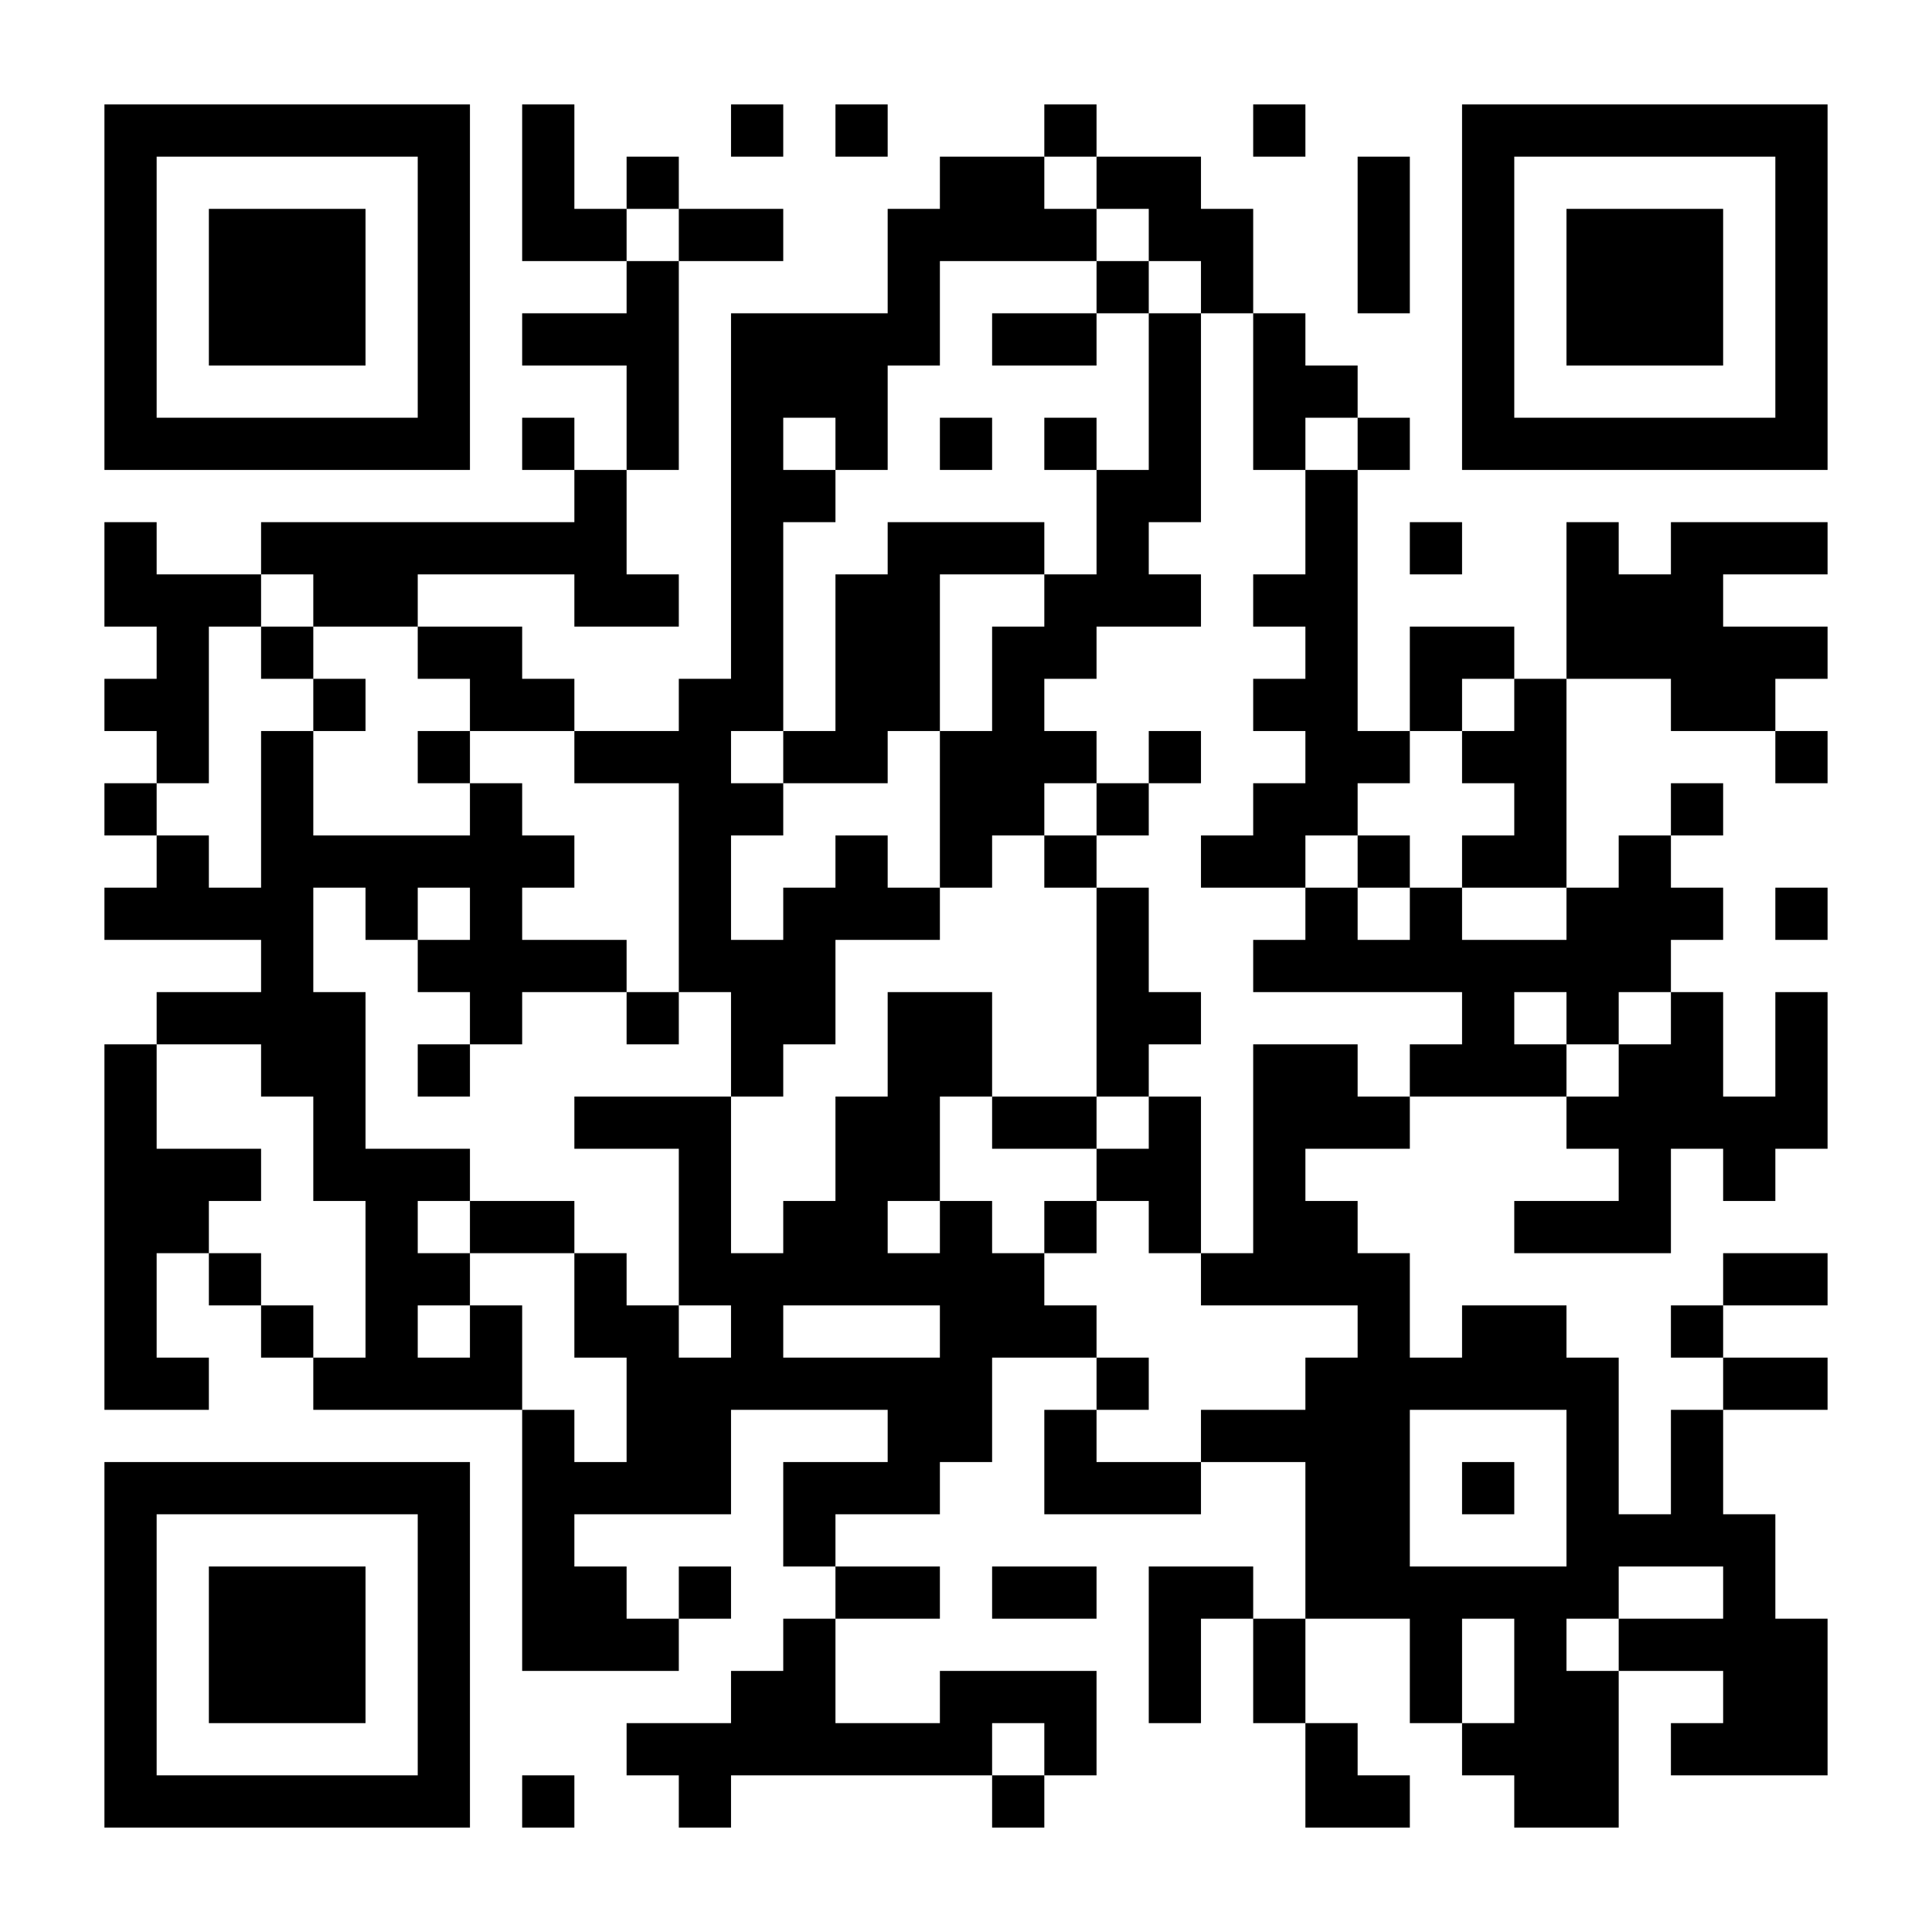
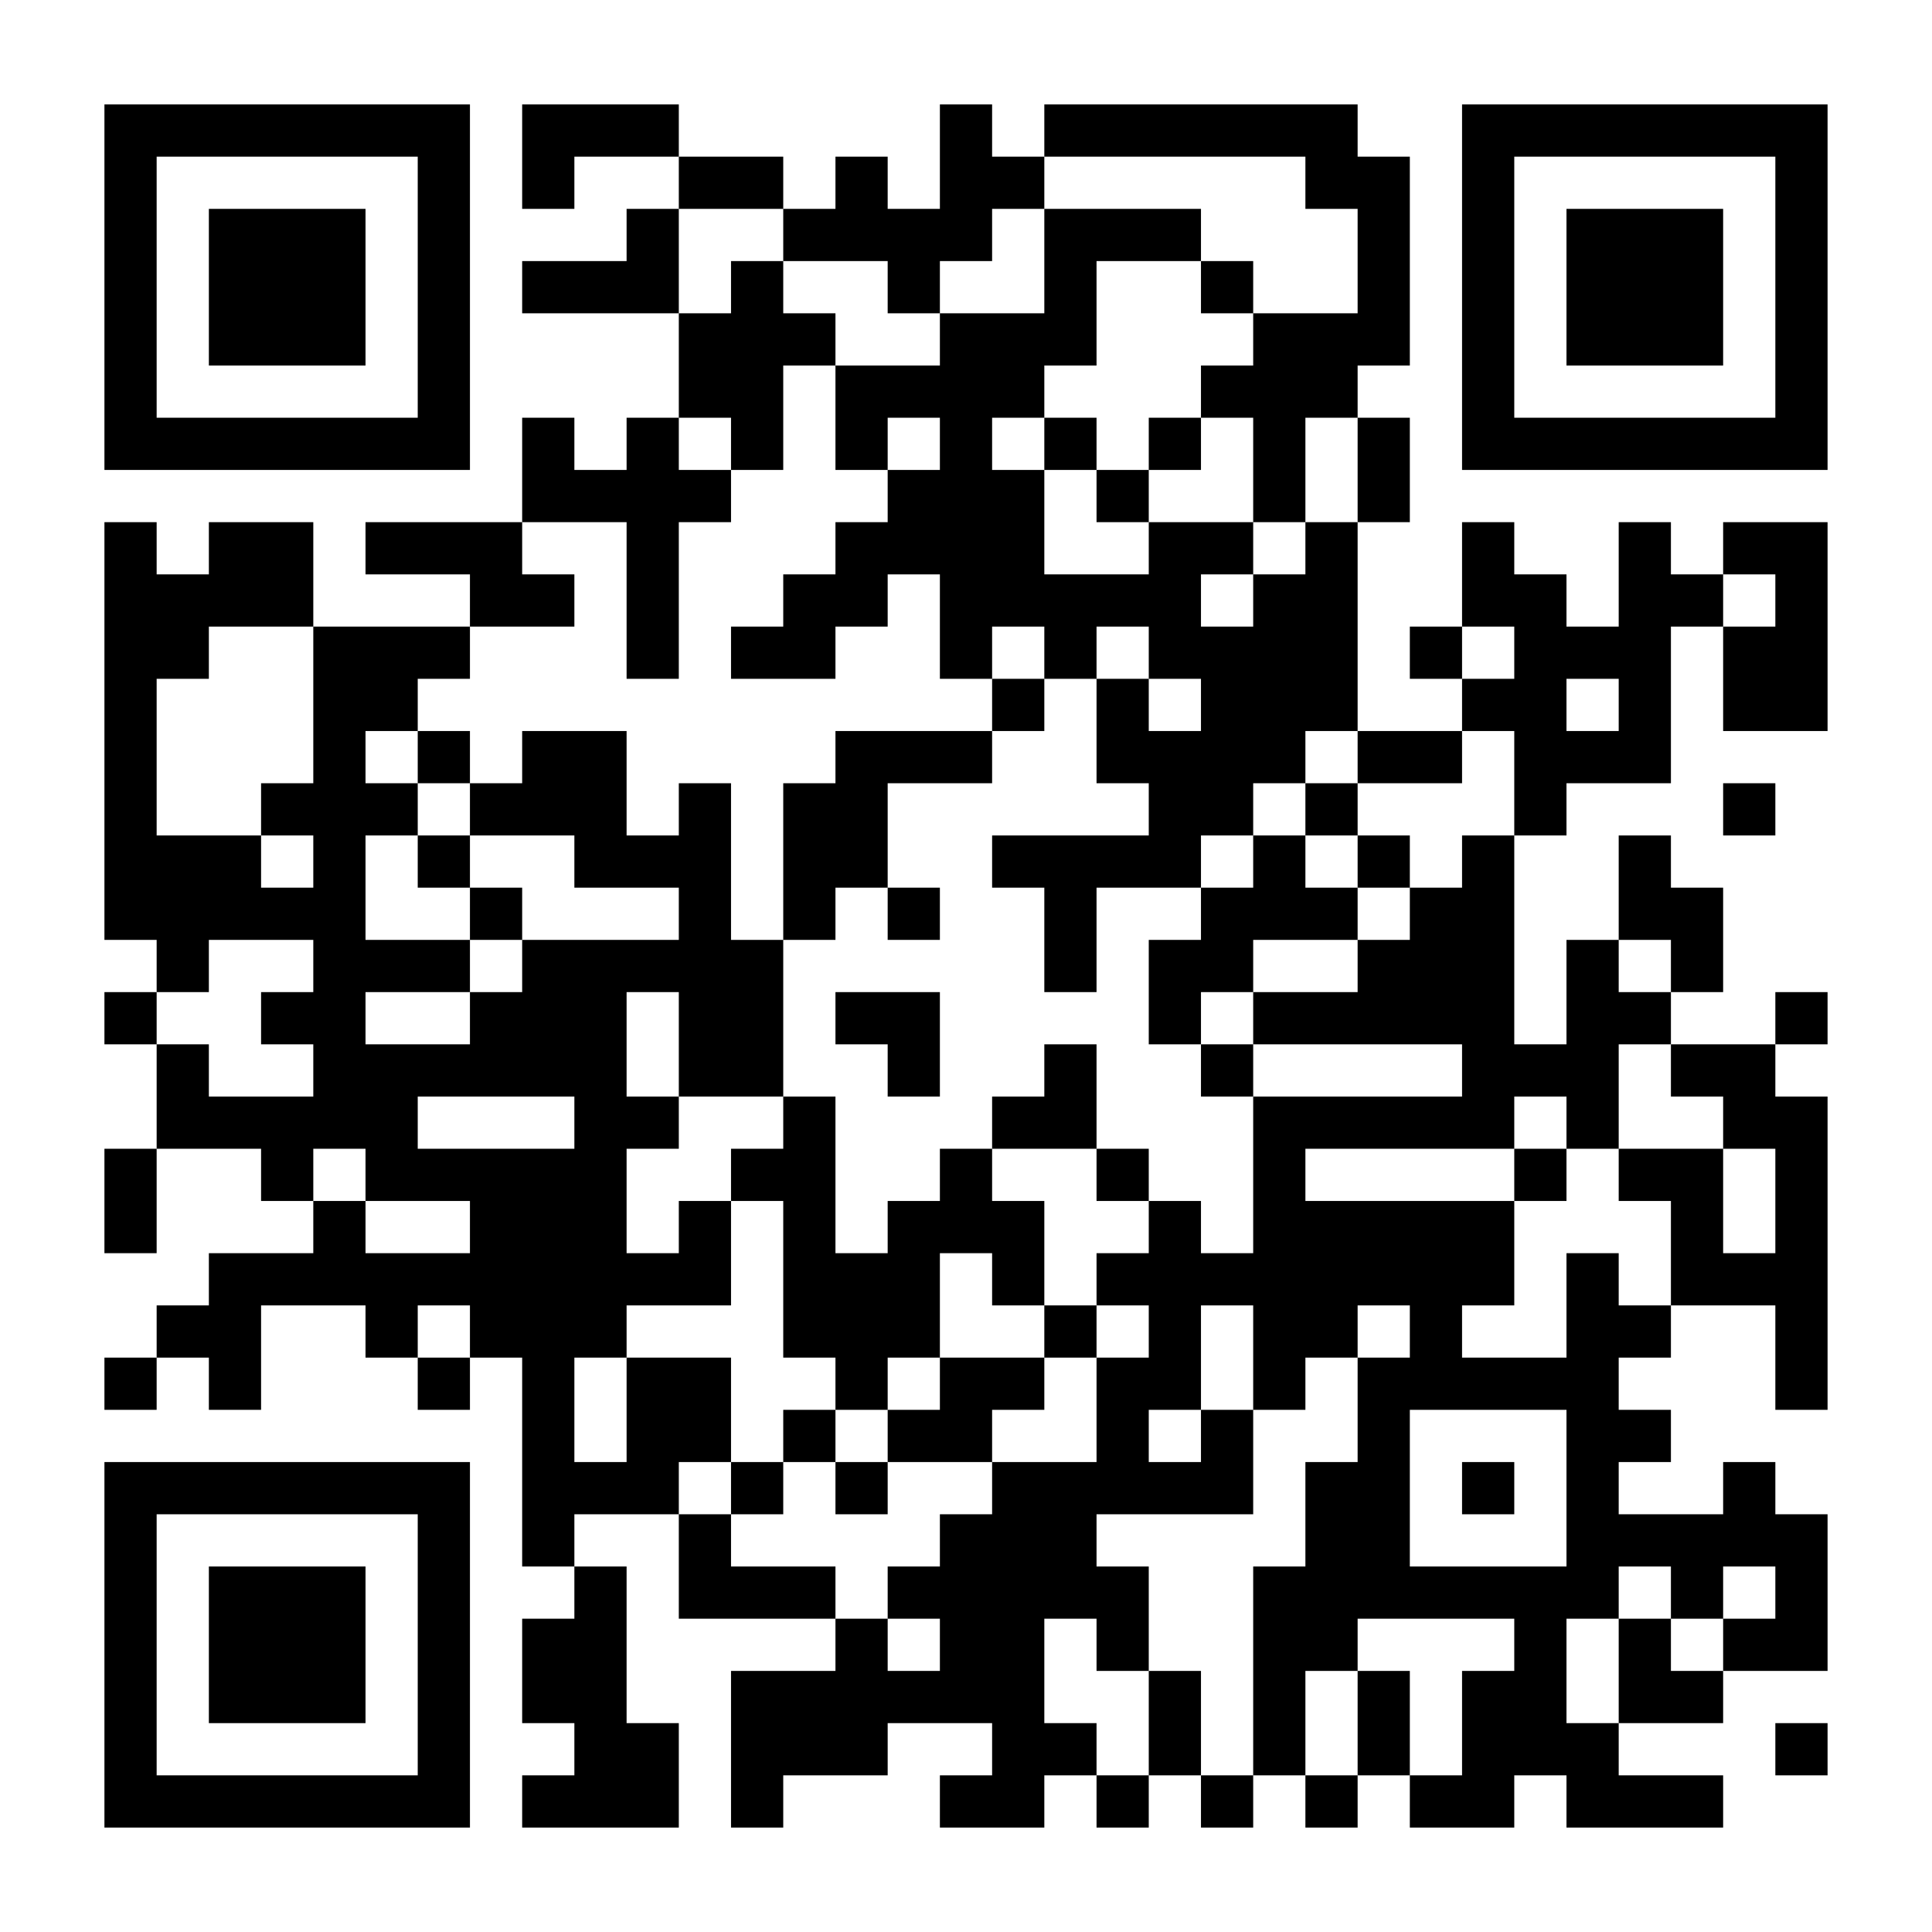
<svg xmlns="http://www.w3.org/2000/svg" width="37mm" height="37mm" version="1.1" viewBox="0 0 37 37">
-   <path d="M2,2H3V3H2zM3,2H4V3H3zM4,2H5V3H4zM5,2H6V3H5zM6,2H7V3H6zM7,2H8V3H7zM8,2H9V3H8zM10,2H11V3H10zM14,2H15V3H14zM16,2H17V3H16zM20,2H21V3H20zM24,2H25V3H24zM28,2H29V3H28zM29,2H30V3H29zM30,2H31V3H30zM31,2H32V3H31zM32,2H33V3H32zM33,2H34V3H33zM34,2H35V3H34zM2,3H3V4H2zM8,3H9V4H8zM10,3H11V4H10zM12,3H13V4H12zM18,3H19V4H18zM19,3H20V4H19zM21,3H22V4H21zM22,3H23V4H22zM26,3H27V4H26zM28,3H29V4H28zM34,3H35V4H34zM2,4H3V5H2zM4,4H5V5H4zM5,4H6V5H5zM6,4H7V5H6zM8,4H9V5H8zM10,4H11V5H10zM11,4H12V5H11zM13,4H14V5H13zM14,4H15V5H14zM17,4H18V5H17zM18,4H19V5H18zM19,4H20V5H19zM20,4H21V5H20zM22,4H23V5H22zM23,4H24V5H23zM26,4H27V5H26zM28,4H29V5H28zM30,4H31V5H30zM31,4H32V5H31zM32,4H33V5H32zM34,4H35V5H34zM2,5H3V6H2zM4,5H5V6H4zM5,5H6V6H5zM6,5H7V6H6zM8,5H9V6H8zM12,5H13V6H12zM17,5H18V6H17zM21,5H22V6H21zM23,5H24V6H23zM26,5H27V6H26zM28,5H29V6H28zM30,5H31V6H30zM31,5H32V6H31zM32,5H33V6H32zM34,5H35V6H34zM2,6H3V7H2zM4,6H5V7H4zM5,6H6V7H5zM6,6H7V7H6zM8,6H9V7H8zM10,6H11V7H10zM11,6H12V7H11zM12,6H13V7H12zM14,6H15V7H14zM15,6H16V7H15zM16,6H17V7H16zM17,6H18V7H17zM19,6H20V7H19zM20,6H21V7H20zM22,6H23V7H22zM24,6H25V7H24zM28,6H29V7H28zM30,6H31V7H30zM31,6H32V7H31zM32,6H33V7H32zM34,6H35V7H34zM2,7H3V8H2zM8,7H9V8H8zM12,7H13V8H12zM14,7H15V8H14zM15,7H16V8H15zM16,7H17V8H16zM22,7H23V8H22zM24,7H25V8H24zM25,7H26V8H25zM28,7H29V8H28zM34,7H35V8H34zM2,8H3V9H2zM3,8H4V9H3zM4,8H5V9H4zM5,8H6V9H5zM6,8H7V9H6zM7,8H8V9H7zM8,8H9V9H8zM10,8H11V9H10zM12,8H13V9H12zM14,8H15V9H14zM16,8H17V9H16zM18,8H19V9H18zM20,8H21V9H20zM22,8H23V9H22zM24,8H25V9H24zM26,8H27V9H26zM28,8H29V9H28zM29,8H30V9H29zM30,8H31V9H30zM31,8H32V9H31zM32,8H33V9H32zM33,8H34V9H33zM34,8H35V9H34zM11,9H12V10H11zM14,9H15V10H14zM15,9H16V10H15zM21,9H22V10H21zM22,9H23V10H22zM25,9H26V10H25zM2,10H3V11H2zM5,10H6V11H5zM6,10H7V11H6zM7,10H8V11H7zM8,10H9V11H8zM9,10H10V11H9zM10,10H11V11H10zM11,10H12V11H11zM14,10H15V11H14zM17,10H18V11H17zM18,10H19V11H18zM19,10H20V11H19zM21,10H22V11H21zM25,10H26V11H25zM27,10H28V11H27zM30,10H31V11H30zM32,10H33V11H32zM33,10H34V11H33zM34,10H35V11H34zM2,11H3V12H2zM3,11H4V12H3zM4,11H5V12H4zM6,11H7V12H6zM7,11H8V12H7zM11,11H12V12H11zM12,11H13V12H12zM14,11H15V12H14zM16,11H17V12H16zM17,11H18V12H17zM20,11H21V12H20zM21,11H22V12H21zM22,11H23V12H22zM24,11H25V12H24zM25,11H26V12H25zM30,11H31V12H30zM31,11H32V12H31zM32,11H33V12H32zM3,12H4V13H3zM5,12H6V13H5zM8,12H9V13H8zM9,12H10V13H9zM14,12H15V13H14zM16,12H17V13H16zM17,12H18V13H17zM19,12H20V13H19zM20,12H21V13H20zM25,12H26V13H25zM27,12H28V13H27zM28,12H29V13H28zM30,12H31V13H30zM31,12H32V13H31zM32,12H33V13H32zM33,12H34V13H33zM34,12H35V13H34zM2,13H3V14H2zM3,13H4V14H3zM6,13H7V14H6zM9,13H10V14H9zM10,13H11V14H10zM13,13H14V14H13zM14,13H15V14H14zM16,13H17V14H16zM17,13H18V14H17zM19,13H20V14H19zM24,13H25V14H24zM25,13H26V14H25zM27,13H28V14H27zM29,13H30V14H29zM32,13H33V14H32zM33,13H34V14H33zM3,14H4V15H3zM5,14H6V15H5zM8,14H9V15H8zM11,14H12V15H11zM12,14H13V15H12zM13,14H14V15H13zM15,14H16V15H15zM16,14H17V15H16zM18,14H19V15H18zM19,14H20V15H19zM20,14H21V15H20zM22,14H23V15H22zM25,14H26V15H25zM26,14H27V15H26zM28,14H29V15H28zM29,14H30V15H29zM34,14H35V15H34zM2,15H3V16H2zM5,15H6V16H5zM9,15H10V16H9zM13,15H14V16H13zM14,15H15V16H14zM18,15H19V16H18zM19,15H20V16H19zM21,15H22V16H21zM24,15H25V16H24zM25,15H26V16H25zM29,15H30V16H29zM32,15H33V16H32zM3,16H4V17H3zM5,16H6V17H5zM6,16H7V17H6zM7,16H8V17H7zM8,16H9V17H8zM9,16H10V17H9zM10,16H11V17H10zM13,16H14V17H13zM16,16H17V17H16zM18,16H19V17H18zM20,16H21V17H20zM23,16H24V17H23zM24,16H25V17H24zM26,16H27V17H26zM28,16H29V17H28zM29,16H30V17H29zM31,16H32V17H31zM2,17H3V18H2zM3,17H4V18H3zM4,17H5V18H4zM5,17H6V18H5zM7,17H8V18H7zM9,17H10V18H9zM13,17H14V18H13zM15,17H16V18H15zM16,17H17V18H16zM17,17H18V18H17zM21,17H22V18H21zM25,17H26V18H25zM27,17H28V18H27zM30,17H31V18H30zM31,17H32V18H31zM32,17H33V18H32zM34,17H35V18H34zM5,18H6V19H5zM8,18H9V19H8zM9,18H10V19H9zM10,18H11V19H10zM11,18H12V19H11zM13,18H14V19H13zM14,18H15V19H14zM15,18H16V19H15zM21,18H22V19H21zM24,18H25V19H24zM25,18H26V19H25zM26,18H27V19H26zM27,18H28V19H27zM28,18H29V19H28zM29,18H30V19H29zM30,18H31V19H30zM31,18H32V19H31zM3,19H4V20H3zM4,19H5V20H4zM5,19H6V20H5zM6,19H7V20H6zM9,19H10V20H9zM12,19H13V20H12zM14,19H15V20H14zM15,19H16V20H15zM17,19H18V20H17zM18,19H19V20H18zM21,19H22V20H21zM22,19H23V20H22zM28,19H29V20H28zM30,19H31V20H30zM32,19H33V20H32zM34,19H35V20H34zM2,20H3V21H2zM5,20H6V21H5zM6,20H7V21H6zM8,20H9V21H8zM14,20H15V21H14zM17,20H18V21H17zM18,20H19V21H18zM21,20H22V21H21zM24,20H25V21H24zM25,20H26V21H25zM27,20H28V21H27zM28,20H29V21H28zM29,20H30V21H29zM31,20H32V21H31zM32,20H33V21H32zM34,20H35V21H34zM2,21H3V22H2zM6,21H7V22H6zM11,21H12V22H11zM12,21H13V22H12zM13,21H14V22H13zM16,21H17V22H16zM17,21H18V22H17zM19,21H20V22H19zM20,21H21V22H20zM22,21H23V22H22zM24,21H25V22H24zM25,21H26V22H25zM26,21H27V22H26zM30,21H31V22H30zM31,21H32V22H31zM32,21H33V22H32zM33,21H34V22H33zM34,21H35V22H34zM2,22H3V23H2zM3,22H4V23H3zM4,22H5V23H4zM6,22H7V23H6zM7,22H8V23H7zM8,22H9V23H8zM13,22H14V23H13zM16,22H17V23H16zM17,22H18V23H17zM21,22H22V23H21zM22,22H23V23H22zM24,22H25V23H24zM31,22H32V23H31zM33,22H34V23H33zM2,23H3V24H2zM3,23H4V24H3zM7,23H8V24H7zM9,23H10V24H9zM10,23H11V24H10zM13,23H14V24H13zM15,23H16V24H15zM16,23H17V24H16zM18,23H19V24H18zM20,23H21V24H20zM22,23H23V24H22zM24,23H25V24H24zM25,23H26V24H25zM29,23H30V24H29zM30,23H31V24H30zM31,23H32V24H31zM2,24H3V25H2zM4,24H5V25H4zM7,24H8V25H7zM8,24H9V25H8zM11,24H12V25H11zM13,24H14V25H13zM14,24H15V25H14zM15,24H16V25H15zM16,24H17V25H16zM17,24H18V25H17zM18,24H19V25H18zM19,24H20V25H19zM23,24H24V25H23zM24,24H25V25H24zM25,24H26V25H25zM26,24H27V25H26zM33,24H34V25H33zM34,24H35V25H34zM2,25H3V26H2zM5,25H6V26H5zM7,25H8V26H7zM9,25H10V26H9zM11,25H12V26H11zM12,25H13V26H12zM14,25H15V26H14zM18,25H19V26H18zM19,25H20V26H19zM20,25H21V26H20zM26,25H27V26H26zM28,25H29V26H28zM29,25H30V26H29zM32,25H33V26H32zM2,26H3V27H2zM3,26H4V27H3zM6,26H7V27H6zM7,26H8V27H7zM8,26H9V27H8zM9,26H10V27H9zM12,26H13V27H12zM13,26H14V27H13zM14,26H15V27H14zM15,26H16V27H15zM16,26H17V27H16zM17,26H18V27H17zM18,26H19V27H18zM21,26H22V27H21zM25,26H26V27H25zM26,26H27V27H26zM27,26H28V27H27zM28,26H29V27H28zM29,26H30V27H29zM30,26H31V27H30zM33,26H34V27H33zM34,26H35V27H34zM10,27H11V28H10zM12,27H13V28H12zM13,27H14V28H13zM17,27H18V28H17zM18,27H19V28H18zM20,27H21V28H20zM23,27H24V28H23zM24,27H25V28H24zM25,27H26V28H25zM26,27H27V28H26zM30,27H31V28H30zM32,27H33V28H32zM2,28H3V29H2zM3,28H4V29H3zM4,28H5V29H4zM5,28H6V29H5zM6,28H7V29H6zM7,28H8V29H7zM8,28H9V29H8zM10,28H11V29H10zM11,28H12V29H11zM12,28H13V29H12zM13,28H14V29H13zM15,28H16V29H15zM16,28H17V29H16zM17,28H18V29H17zM20,28H21V29H20zM21,28H22V29H21zM22,28H23V29H22zM25,28H26V29H25zM26,28H27V29H26zM28,28H29V29H28zM30,28H31V29H30zM32,28H33V29H32zM2,29H3V30H2zM8,29H9V30H8zM10,29H11V30H10zM15,29H16V30H15zM25,29H26V30H25zM26,29H27V30H26zM30,29H31V30H30zM31,29H32V30H31zM32,29H33V30H32zM33,29H34V30H33zM2,30H3V31H2zM4,30H5V31H4zM5,30H6V31H5zM6,30H7V31H6zM8,30H9V31H8zM10,30H11V31H10zM11,30H12V31H11zM13,30H14V31H13zM16,30H17V31H16zM17,30H18V31H17zM19,30H20V31H19zM20,30H21V31H20zM22,30H23V31H22zM23,30H24V31H23zM25,30H26V31H25zM26,30H27V31H26zM27,30H28V31H27zM28,30H29V31H28zM29,30H30V31H29zM30,30H31V31H30zM33,30H34V31H33zM2,31H3V32H2zM4,31H5V32H4zM5,31H6V32H5zM6,31H7V32H6zM8,31H9V32H8zM10,31H11V32H10zM11,31H12V32H11zM12,31H13V32H12zM15,31H16V32H15zM22,31H23V32H22zM24,31H25V32H24zM27,31H28V32H27zM29,31H30V32H29zM31,31H32V32H31zM32,31H33V32H32zM33,31H34V32H33zM34,31H35V32H34zM2,32H3V33H2zM4,32H5V33H4zM5,32H6V33H5zM6,32H7V33H6zM8,32H9V33H8zM14,32H15V33H14zM15,32H16V33H15zM18,32H19V33H18zM19,32H20V33H19zM20,32H21V33H20zM22,32H23V33H22zM24,32H25V33H24zM27,32H28V33H27zM29,32H30V33H29zM30,32H31V33H30zM33,32H34V33H33zM34,32H35V33H34zM2,33H3V34H2zM8,33H9V34H8zM12,33H13V34H12zM13,33H14V34H13zM14,33H15V34H14zM15,33H16V34H15zM16,33H17V34H16zM17,33H18V34H17zM18,33H19V34H18zM20,33H21V34H20zM25,33H26V34H25zM28,33H29V34H28zM29,33H30V34H29zM30,33H31V34H30zM32,33H33V34H32zM33,33H34V34H33zM34,33H35V34H34zM2,34H3V35H2zM3,34H4V35H3zM4,34H5V35H4zM5,34H6V35H5zM6,34H7V35H6zM7,34H8V35H7zM8,34H9V35H8zM10,34H11V35H10zM13,34H14V35H13zM19,34H20V35H19zM25,34H26V35H25zM26,34H27V35H26zM29,34H30V35H29zM30,34H31V35H30z" id="qr-path" fill="#000000" fill-opacity="1" fill-rule="nonzero" stroke="none" />
+   <path d="M2,2H3V3H2zM3,2H4V3H3zM4,2H5V3H4zM5,2H6V3H5zM6,2H7V3H6zM7,2H8V3H7zM8,2H9V3H8zM10,2H11V3H10zM11,2H12V3H11zM12,2H13V3H12zM18,2H19V3H18zM20,2H21V3H20zM21,2H22V3H21zM22,2H23V3H22zM23,2H24V3H23zM24,2H25V3H24zM25,2H26V3H25zM28,2H29V3H28zM29,2H30V3H29zM30,2H31V3H30zM31,2H32V3H31zM32,2H33V3H32zM33,2H34V3H33zM34,2H35V3H34zM2,3H3V4H2zM8,3H9V4H8zM10,3H11V4H10zM13,3H14V4H13zM14,3H15V4H14zM16,3H17V4H16zM18,3H19V4H18zM19,3H20V4H19zM25,3H26V4H25zM26,3H27V4H26zM28,3H29V4H28zM34,3H35V4H34zM2,4H3V5H2zM4,4H5V5H4zM5,4H6V5H5zM6,4H7V5H6zM8,4H9V5H8zM12,4H13V5H12zM15,4H16V5H15zM16,4H17V5H16zM17,4H18V5H17zM18,4H19V5H18zM20,4H21V5H20zM21,4H22V5H21zM22,4H23V5H22zM26,4H27V5H26zM28,4H29V5H28zM30,4H31V5H30zM31,4H32V5H31zM32,4H33V5H32zM34,4H35V5H34zM2,5H3V6H2zM4,5H5V6H4zM5,5H6V6H5zM6,5H7V6H6zM8,5H9V6H8zM10,5H11V6H10zM11,5H12V6H11zM12,5H13V6H12zM14,5H15V6H14zM17,5H18V6H17zM20,5H21V6H20zM23,5H24V6H23zM26,5H27V6H26zM28,5H29V6H28zM30,5H31V6H30zM31,5H32V6H31zM32,5H33V6H32zM34,5H35V6H34zM2,6H3V7H2zM4,6H5V7H4zM5,6H6V7H5zM6,6H7V7H6zM8,6H9V7H8zM13,6H14V7H13zM14,6H15V7H14zM15,6H16V7H15zM18,6H19V7H18zM19,6H20V7H19zM20,6H21V7H20zM24,6H25V7H24zM25,6H26V7H25zM26,6H27V7H26zM28,6H29V7H28zM30,6H31V7H30zM31,6H32V7H31zM32,6H33V7H32zM34,6H35V7H34zM2,7H3V8H2zM8,7H9V8H8zM13,7H14V8H13zM14,7H15V8H14zM16,7H17V8H16zM17,7H18V8H17zM18,7H19V8H18zM19,7H20V8H19zM23,7H24V8H23zM24,7H25V8H24zM25,7H26V8H25zM28,7H29V8H28zM34,7H35V8H34zM2,8H3V9H2zM3,8H4V9H3zM4,8H5V9H4zM5,8H6V9H5zM6,8H7V9H6zM7,8H8V9H7zM8,8H9V9H8zM10,8H11V9H10zM12,8H13V9H12zM14,8H15V9H14zM16,8H17V9H16zM18,8H19V9H18zM20,8H21V9H20zM22,8H23V9H22zM24,8H25V9H24zM26,8H27V9H26zM28,8H29V9H28zM29,8H30V9H29zM30,8H31V9H30zM31,8H32V9H31zM32,8H33V9H32zM33,8H34V9H33zM34,8H35V9H34zM10,9H11V10H10zM11,9H12V10H11zM12,9H13V10H12zM13,9H14V10H13zM17,9H18V10H17zM18,9H19V10H18zM19,9H20V10H19zM21,9H22V10H21zM24,9H25V10H24zM26,9H27V10H26zM2,10H3V11H2zM4,10H5V11H4zM5,10H6V11H5zM7,10H8V11H7zM8,10H9V11H8zM9,10H10V11H9zM12,10H13V11H12zM16,10H17V11H16zM17,10H18V11H17zM18,10H19V11H18zM19,10H20V11H19zM22,10H23V11H22zM23,10H24V11H23zM25,10H26V11H25zM28,10H29V11H28zM31,10H32V11H31zM33,10H34V11H33zM34,10H35V11H34zM2,11H3V12H2zM3,11H4V12H3zM4,11H5V12H4zM5,11H6V12H5zM9,11H10V12H9zM10,11H11V12H10zM12,11H13V12H12zM15,11H16V12H15zM16,11H17V12H16zM18,11H19V12H18zM19,11H20V12H19zM20,11H21V12H20zM21,11H22V12H21zM22,11H23V12H22zM24,11H25V12H24zM25,11H26V12H25zM28,11H29V12H28zM29,11H30V12H29zM31,11H32V12H31zM32,11H33V12H32zM34,11H35V12H34zM2,12H3V13H2zM3,12H4V13H3zM6,12H7V13H6zM7,12H8V13H7zM8,12H9V13H8zM12,12H13V13H12zM14,12H15V13H14zM15,12H16V13H15zM18,12H19V13H18zM20,12H21V13H20zM22,12H23V13H22zM23,12H24V13H23zM24,12H25V13H24zM25,12H26V13H25zM27,12H28V13H27zM29,12H30V13H29zM30,12H31V13H30zM31,12H32V13H31zM33,12H34V13H33zM34,12H35V13H34zM2,13H3V14H2zM6,13H7V14H6zM7,13H8V14H7zM19,13H20V14H19zM21,13H22V14H21zM23,13H24V14H23zM24,13H25V14H24zM25,13H26V14H25zM28,13H29V14H28zM29,13H30V14H29zM31,13H32V14H31zM33,13H34V14H33zM34,13H35V14H34zM2,14H3V15H2zM6,14H7V15H6zM8,14H9V15H8zM10,14H11V15H10zM11,14H12V15H11zM16,14H17V15H16zM17,14H18V15H17zM18,14H19V15H18zM21,14H22V15H21zM22,14H23V15H22zM23,14H24V15H23zM24,14H25V15H24zM26,14H27V15H26zM27,14H28V15H27zM29,14H30V15H29zM30,14H31V15H30zM31,14H32V15H31zM2,15H3V16H2zM5,15H6V16H5zM6,15H7V16H6zM7,15H8V16H7zM9,15H10V16H9zM10,15H11V16H10zM11,15H12V16H11zM13,15H14V16H13zM15,15H16V16H15zM16,15H17V16H16zM22,15H23V16H22zM23,15H24V16H23zM25,15H26V16H25zM29,15H30V16H29zM33,15H34V16H33zM2,16H3V17H2zM3,16H4V17H3zM4,16H5V17H4zM6,16H7V17H6zM8,16H9V17H8zM11,16H12V17H11zM12,16H13V17H12zM13,16H14V17H13zM15,16H16V17H15zM16,16H17V17H16zM19,16H20V17H19zM20,16H21V17H20zM21,16H22V17H21zM22,16H23V17H22zM24,16H25V17H24zM26,16H27V17H26zM28,16H29V17H28zM31,16H32V17H31zM2,17H3V18H2zM3,17H4V18H3zM4,17H5V18H4zM5,17H6V18H5zM6,17H7V18H6zM9,17H10V18H9zM13,17H14V18H13zM15,17H16V18H15zM17,17H18V18H17zM20,17H21V18H20zM23,17H24V18H23zM24,17H25V18H24zM25,17H26V18H25zM27,17H28V18H27zM28,17H29V18H28zM31,17H32V18H31zM32,17H33V18H32zM3,18H4V19H3zM6,18H7V19H6zM7,18H8V19H7zM8,18H9V19H8zM10,18H11V19H10zM11,18H12V19H11zM12,18H13V19H12zM13,18H14V19H13zM14,18H15V19H14zM20,18H21V19H20zM22,18H23V19H22zM23,18H24V19H23zM26,18H27V19H26zM27,18H28V19H27zM28,18H29V19H28zM30,18H31V19H30zM32,18H33V19H32zM2,19H3V20H2zM5,19H6V20H5zM6,19H7V20H6zM9,19H10V20H9zM10,19H11V20H10zM11,19H12V20H11zM13,19H14V20H13zM14,19H15V20H14zM16,19H17V20H16zM17,19H18V20H17zM22,19H23V20H22zM24,19H25V20H24zM25,19H26V20H25zM26,19H27V20H26zM27,19H28V20H27zM28,19H29V20H28zM30,19H31V20H30zM31,19H32V20H31zM34,19H35V20H34zM3,20H4V21H3zM6,20H7V21H6zM7,20H8V21H7zM8,20H9V21H8zM9,20H10V21H9zM10,20H11V21H10zM11,20H12V21H11zM13,20H14V21H13zM14,20H15V21H14zM17,20H18V21H17zM20,20H21V21H20zM23,20H24V21H23zM28,20H29V21H28zM29,20H30V21H29zM30,20H31V21H30zM32,20H33V21H32zM33,20H34V21H33zM3,21H4V22H3zM4,21H5V22H4zM5,21H6V22H5zM6,21H7V22H6zM7,21H8V22H7zM11,21H12V22H11zM12,21H13V22H12zM15,21H16V22H15zM19,21H20V22H19zM20,21H21V22H20zM24,21H25V22H24zM25,21H26V22H25zM26,21H27V22H26zM27,21H28V22H27zM28,21H29V22H28zM30,21H31V22H30zM33,21H34V22H33zM34,21H35V22H34zM2,22H3V23H2zM5,22H6V23H5zM7,22H8V23H7zM8,22H9V23H8zM9,22H10V23H9zM10,22H11V23H10zM11,22H12V23H11zM14,22H15V23H14zM15,22H16V23H15zM18,22H19V23H18zM21,22H22V23H21zM24,22H25V23H24zM29,22H30V23H29zM31,22H32V23H31zM32,22H33V23H32zM34,22H35V23H34zM2,23H3V24H2zM6,23H7V24H6zM9,23H10V24H9zM10,23H11V24H10zM11,23H12V24H11zM13,23H14V24H13zM15,23H16V24H15zM17,23H18V24H17zM18,23H19V24H18zM19,23H20V24H19zM22,23H23V24H22zM24,23H25V24H24zM25,23H26V24H25zM26,23H27V24H26zM27,23H28V24H27zM28,23H29V24H28zM32,23H33V24H32zM34,23H35V24H34zM4,24H5V25H4zM5,24H6V25H5zM6,24H7V25H6zM7,24H8V25H7zM8,24H9V25H8zM9,24H10V25H9zM10,24H11V25H10zM11,24H12V25H11zM12,24H13V25H12zM13,24H14V25H13zM15,24H16V25H15zM16,24H17V25H16zM17,24H18V25H17zM19,24H20V25H19zM21,24H22V25H21zM22,24H23V25H22zM23,24H24V25H23zM24,24H25V25H24zM25,24H26V25H25zM26,24H27V25H26zM27,24H28V25H27zM28,24H29V25H28zM30,24H31V25H30zM32,24H33V25H32zM33,24H34V25H33zM34,24H35V25H34zM3,25H4V26H3zM4,25H5V26H4zM7,25H8V26H7zM9,25H10V26H9zM10,25H11V26H10zM11,25H12V26H11zM15,25H16V26H15zM16,25H17V26H16zM17,25H18V26H17zM20,25H21V26H20zM22,25H23V26H22zM24,25H25V26H24zM25,25H26V26H25zM27,25H28V26H27zM30,25H31V26H30zM31,25H32V26H31zM34,25H35V26H34zM2,26H3V27H2zM4,26H5V27H4zM8,26H9V27H8zM10,26H11V27H10zM12,26H13V27H12zM13,26H14V27H13zM16,26H17V27H16zM18,26H19V27H18zM19,26H20V27H19zM21,26H22V27H21zM22,26H23V27H22zM24,26H25V27H24zM26,26H27V27H26zM27,26H28V27H27zM28,26H29V27H28zM29,26H30V27H29zM30,26H31V27H30zM34,26H35V27H34zM10,27H11V28H10zM12,27H13V28H12zM13,27H14V28H13zM15,27H16V28H15zM17,27H18V28H17zM18,27H19V28H18zM21,27H22V28H21zM23,27H24V28H23zM26,27H27V28H26zM30,27H31V28H30zM31,27H32V28H31zM2,28H3V29H2zM3,28H4V29H3zM4,28H5V29H4zM5,28H6V29H5zM6,28H7V29H6zM7,28H8V29H7zM8,28H9V29H8zM10,28H11V29H10zM11,28H12V29H11zM12,28H13V29H12zM14,28H15V29H14zM16,28H17V29H16zM19,28H20V29H19zM20,28H21V29H20zM21,28H22V29H21zM22,28H23V29H22zM23,28H24V29H23zM25,28H26V29H25zM26,28H27V29H26zM28,28H29V29H28zM30,28H31V29H30zM33,28H34V29H33zM2,29H3V30H2zM8,29H9V30H8zM10,29H11V30H10zM13,29H14V30H13zM18,29H19V30H18zM19,29H20V30H19zM20,29H21V30H20zM25,29H26V30H25zM26,29H27V30H26zM30,29H31V30H30zM31,29H32V30H31zM32,29H33V30H32zM33,29H34V30H33zM34,29H35V30H34zM2,30H3V31H2zM4,30H5V31H4zM5,30H6V31H5zM6,30H7V31H6zM8,30H9V31H8zM11,30H12V31H11zM13,30H14V31H13zM14,30H15V31H14zM15,30H16V31H15zM17,30H18V31H17zM18,30H19V31H18zM19,30H20V31H19zM20,30H21V31H20zM21,30H22V31H21zM24,30H25V31H24zM25,30H26V31H25zM26,30H27V31H26zM27,30H28V31H27zM28,30H29V31H28zM29,30H30V31H29zM30,30H31V31H30zM32,30H33V31H32zM34,30H35V31H34zM2,31H3V32H2zM4,31H5V32H4zM5,31H6V32H5zM6,31H7V32H6zM8,31H9V32H8zM10,31H11V32H10zM11,31H12V32H11zM16,31H17V32H16zM18,31H19V32H18zM19,31H20V32H19zM21,31H22V32H21zM24,31H25V32H24zM25,31H26V32H25zM29,31H30V32H29zM31,31H32V32H31zM33,31H34V32H33zM34,31H35V32H34zM2,32H3V33H2zM4,32H5V33H4zM5,32H6V33H5zM6,32H7V33H6zM8,32H9V33H8zM10,32H11V33H10zM11,32H12V33H11zM14,32H15V33H14zM15,32H16V33H15zM16,32H17V33H16zM17,32H18V33H17zM18,32H19V33H18zM19,32H20V33H19zM22,32H23V33H22zM24,32H25V33H24zM26,32H27V33H26zM28,32H29V33H28zM29,32H30V33H29zM31,32H32V33H31zM32,32H33V33H32zM2,33H3V34H2zM8,33H9V34H8zM11,33H12V34H11zM12,33H13V34H12zM14,33H15V34H14zM15,33H16V34H15zM16,33H17V34H16zM19,33H20V34H19zM20,33H21V34H20zM22,33H23V34H22zM24,33H25V34H24zM26,33H27V34H26zM28,33H29V34H28zM29,33H30V34H29zM30,33H31V34H30zM34,33H35V34H34zM2,34H3V35H2zM3,34H4V35H3zM4,34H5V35H4zM5,34H6V35H5zM6,34H7V35H6zM7,34H8V35H7zM8,34H9V35H8zM10,34H11V35H10zM11,34H12V35H11zM12,34H13V35H12zM14,34H15V35H14zM18,34H19V35H18zM19,34H20V35H19zM21,34H22V35H21zM23,34H24V35H23zM25,34H26V35H25zM27,34H28V35H27zM28,34H29V35H28zM30,34H31V35H30zM31,34H32V35H31zM32,34H33V35H32z" id="qr-path" fill="#000000" fill-opacity="1" fill-rule="nonzero" stroke="none" />
</svg>
